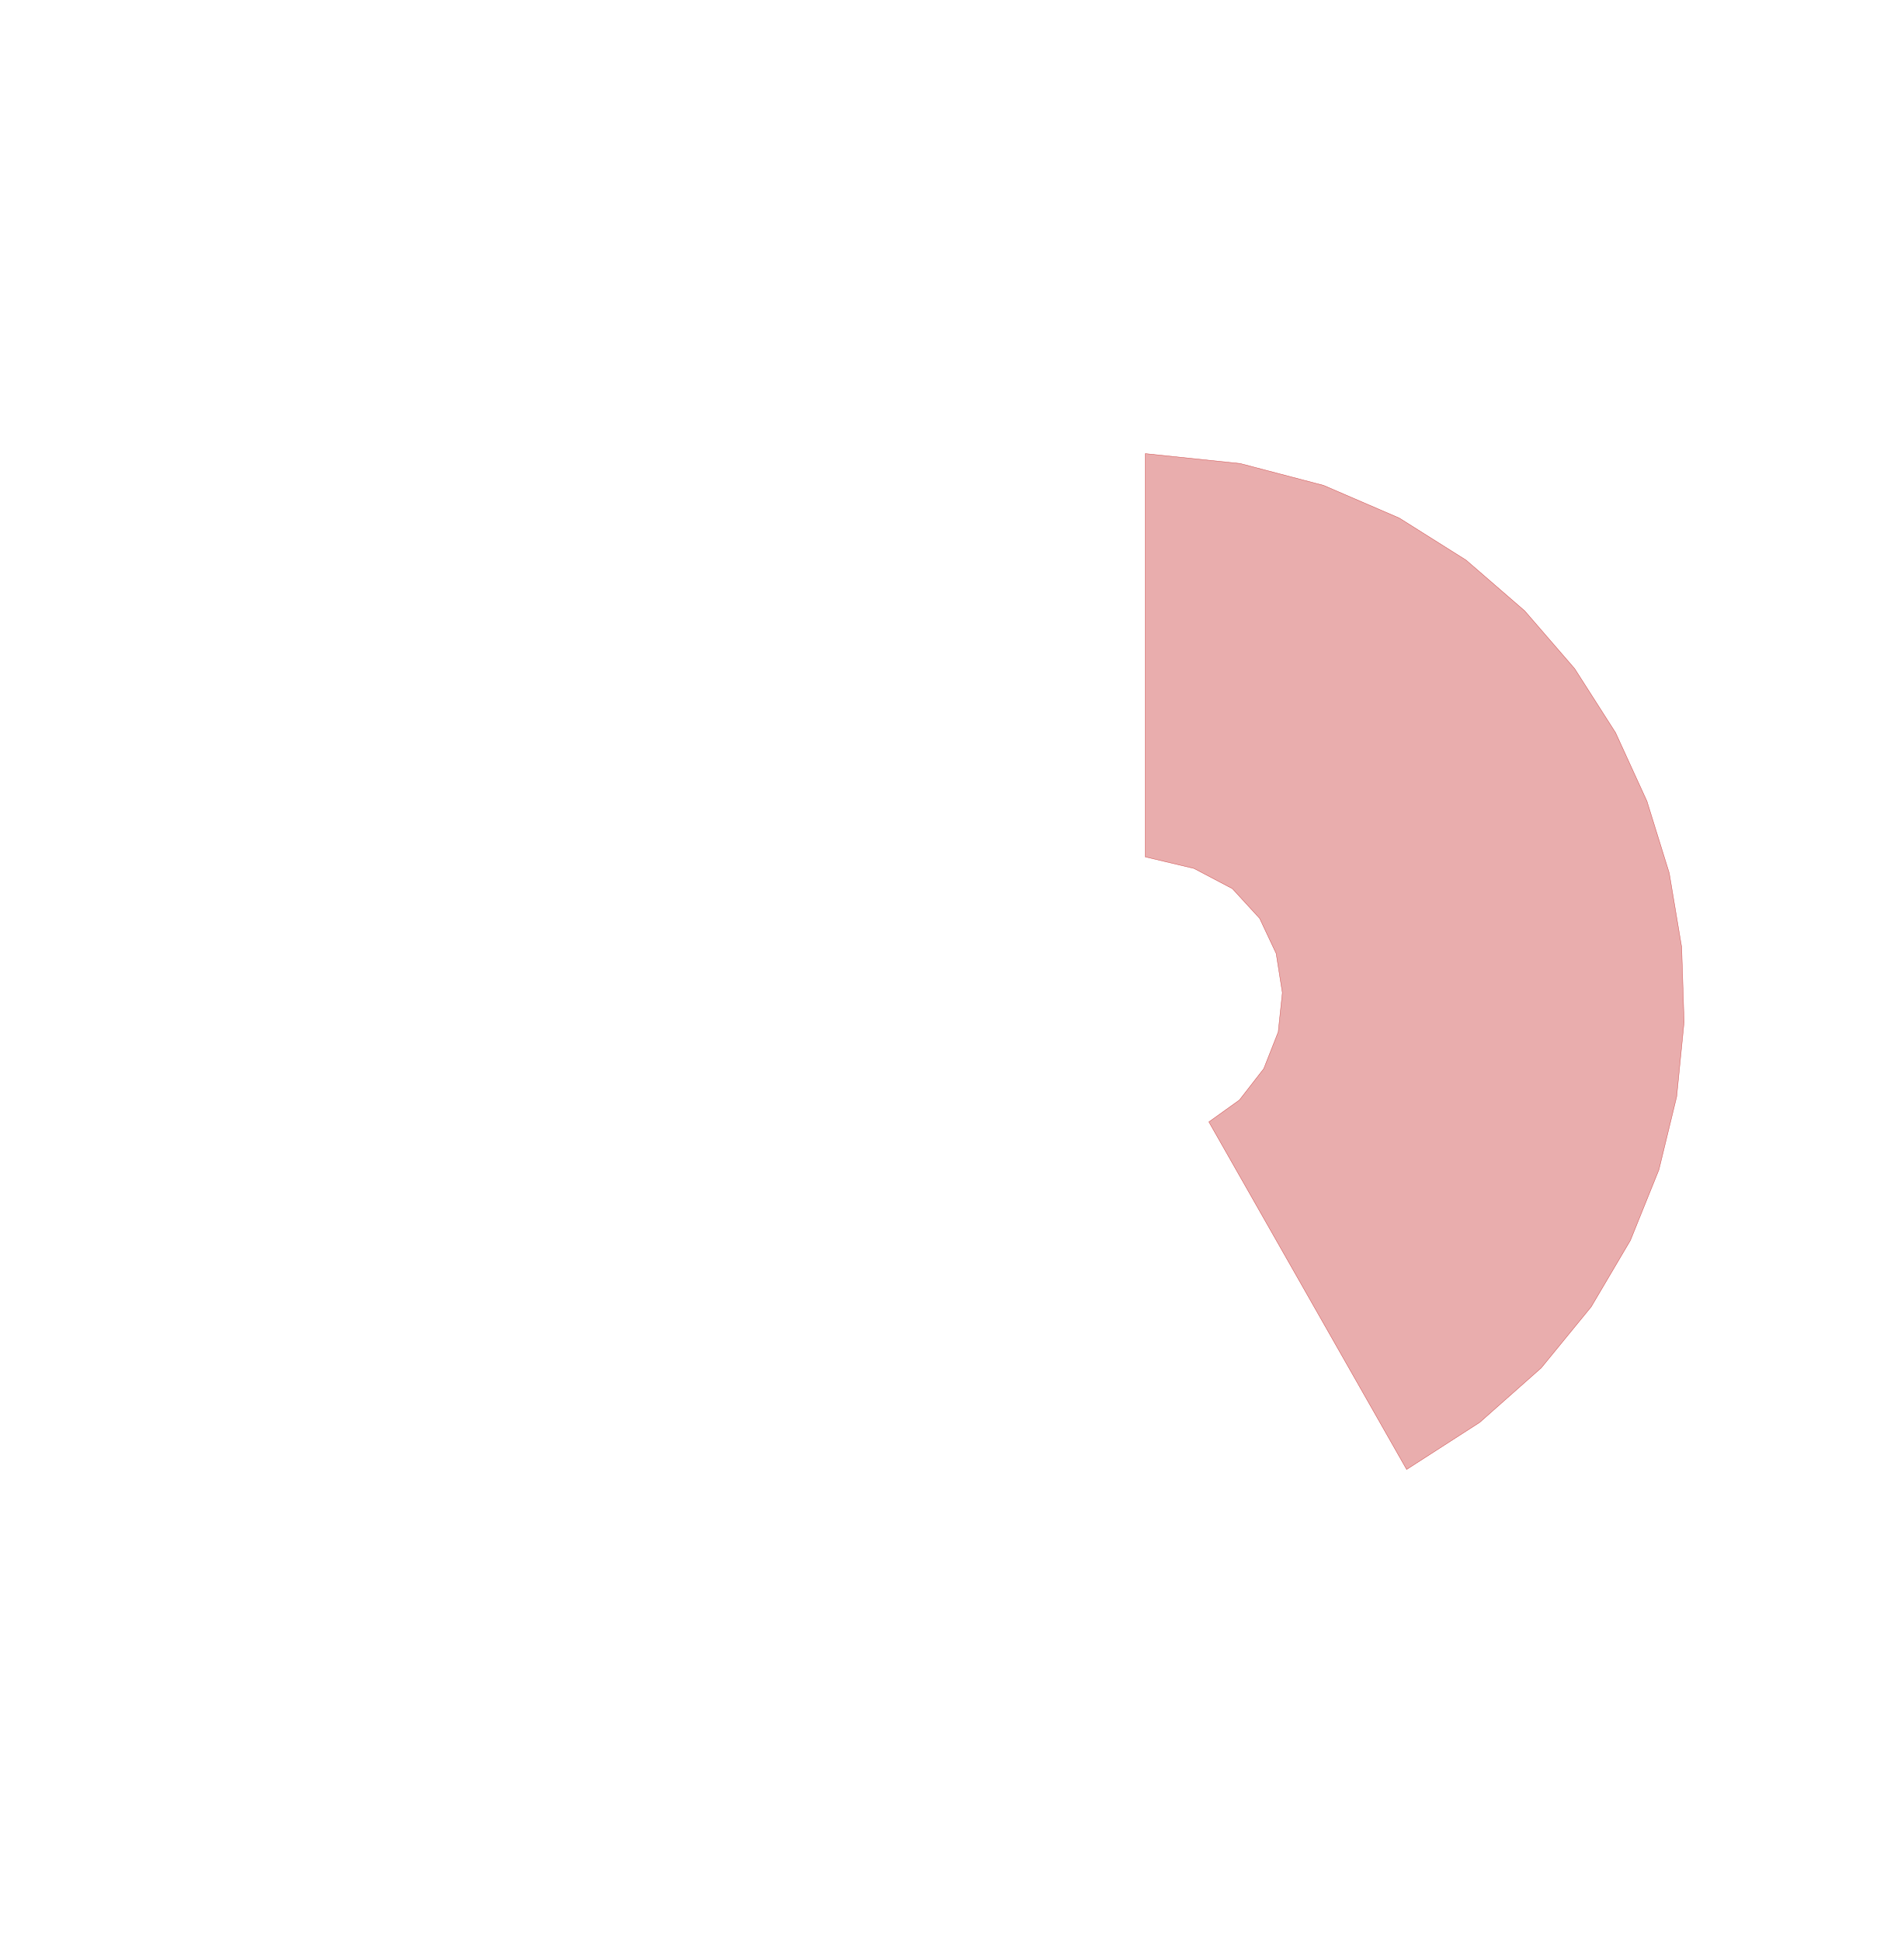
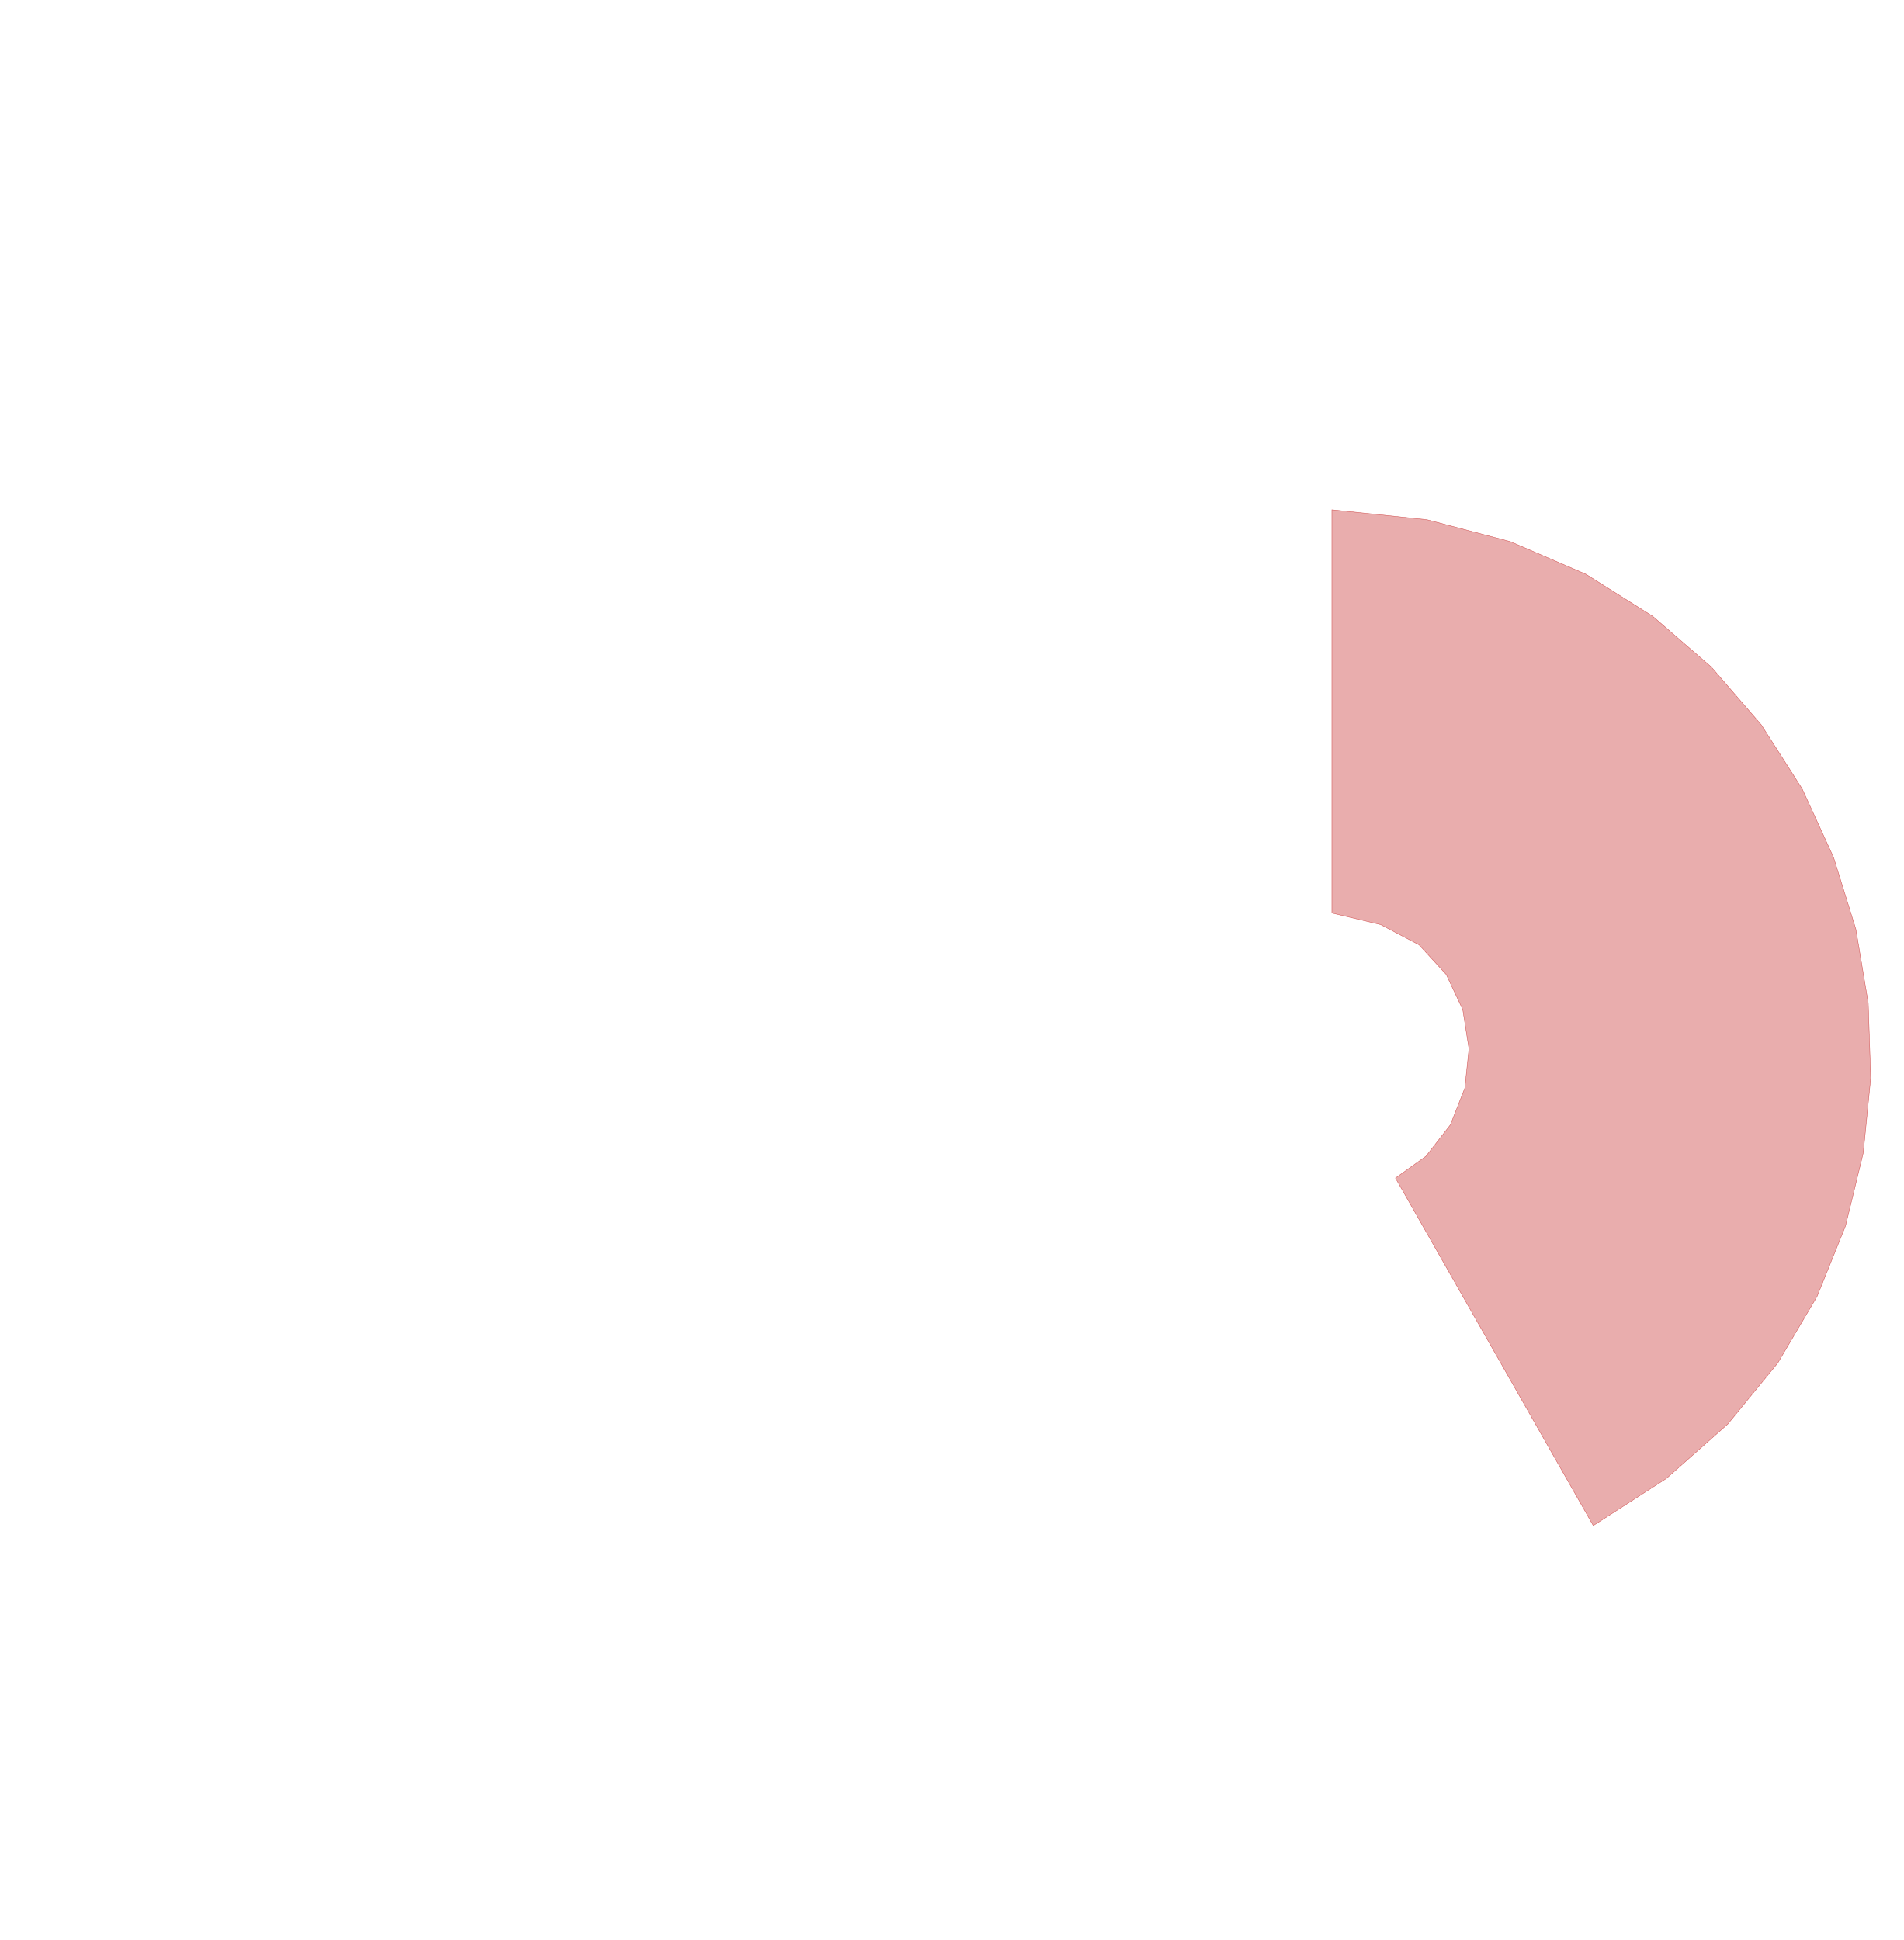
<svg xmlns="http://www.w3.org/2000/svg" viewBox="0,0,4611,4700">
  <g>
-     <polygon fill="rgba(200,50,50,0.4)" stroke="rgba(200,50,50,0.8)" points="2774,2076 2892,2104 2985,2153 3051,2225 3091,2310 3106,2405 3096,2500 3061,2589 3002,2665 2928,2718 3407,3560 3584,3446 3733,3314 3854,3166 3949,3005 4018,2834 4061,2657 4079,2476 4073,2294 4043,2115 3989,1941 3913,1775 3814,1620 3693,1480 3551,1357 3389,1255 3206,1176 3004,1123 2774,1099 2774,2076" />
+     <polygon fill="rgba(200,50,50,0.4)" stroke="rgba(200,50,50,0.8)" points="3226,2212 3344,2240 3437,2289 3503,2361 3543,2446 3558,2541 3548,2636 3513,2725 3454,2801 3380,2854 3859,3696 4036,3582 4185,3450 4306,3302 4401,3141 4470,2970 4513,2793 4531,2612 4525,2430 4495,2251 4441,2077 4365,1911 4266,1756 4145,1616 4003,1493 3841,1391 3658,1312 3456,1259 3226,1235 3226,2212" />
  </g>
</svg>
